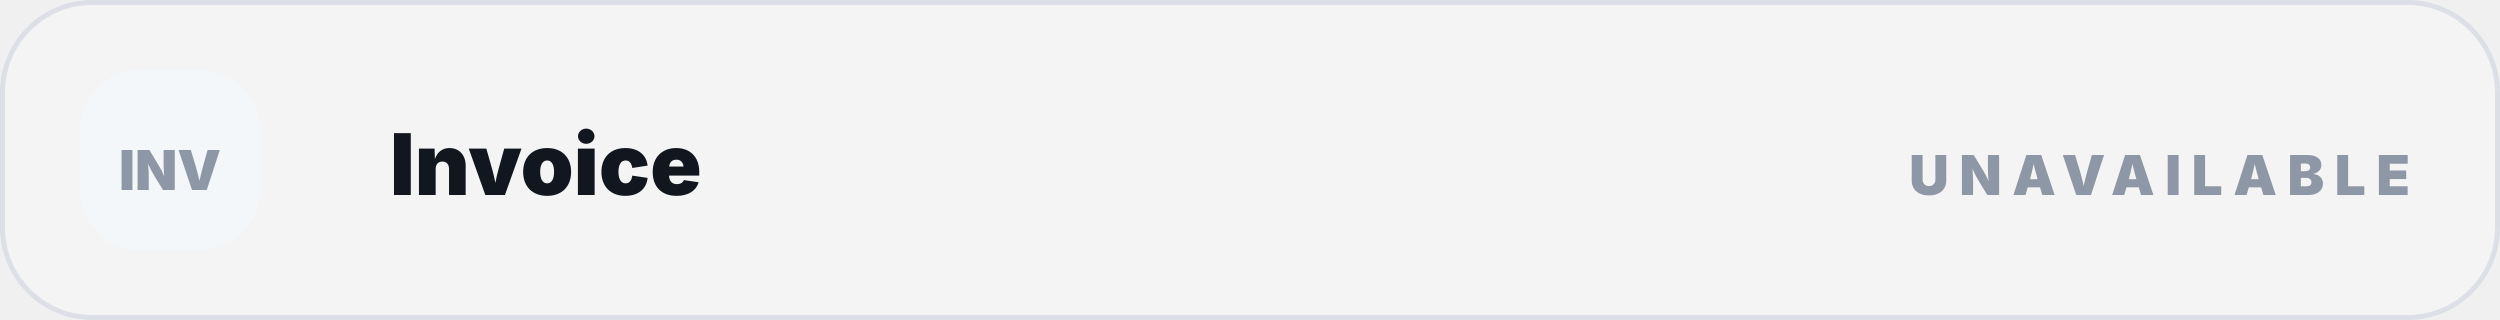
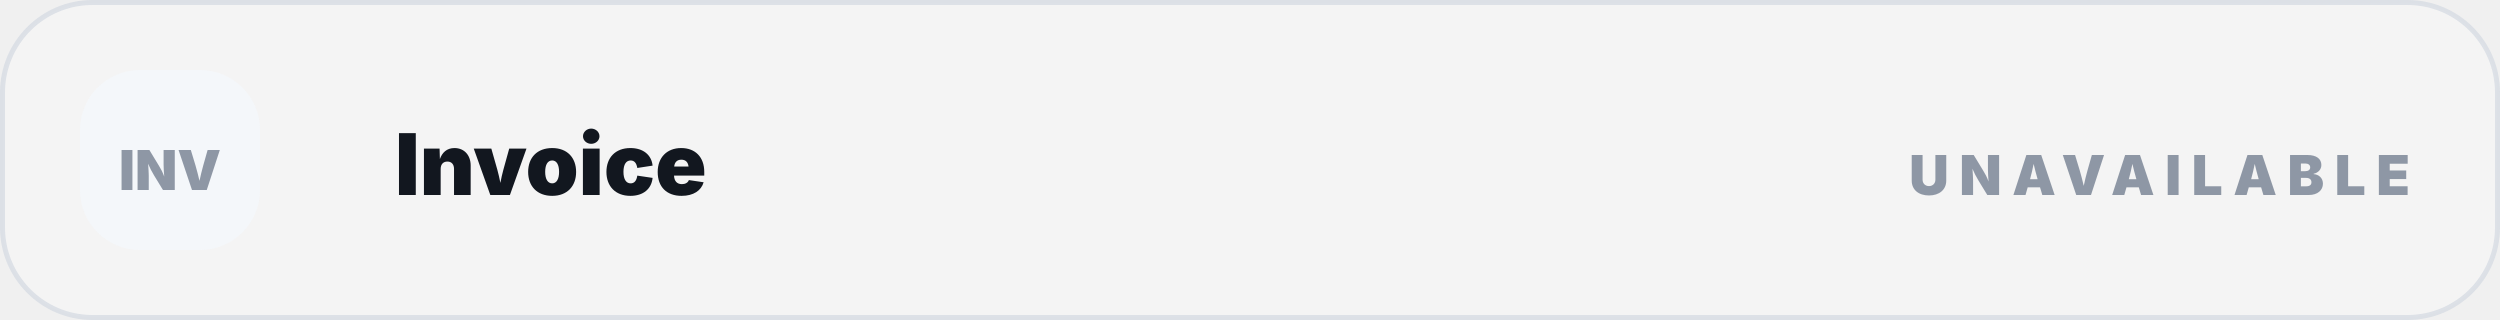
<svg xmlns="http://www.w3.org/2000/svg" viewBox="0 0 500 64">
  <rect x="0.5" y="0.5" width="499" height="63" rx="18" fill="#ffffff" fill-opacity=".26" stroke="#d6dbe3" stroke-opacity=".78" />
  <rect x="16" y="14" width="36" height="36" rx="12" fill="#f4f7fb" fill-opacity=".82" />
  <text x="34" y="38" text-anchor="middle" font-family="Inter,Arial,sans-serif" font-size="11" font-weight="900" fill="#8e97a5">INV</text>
-   <text x="78" y="39" font-family="Inter,Arial,sans-serif" font-size="17" font-weight="900" fill="#12171f">Invoice</text>
+   <text x="79" y="39" font-family="Inter,Arial,sans-serif" font-size="17" font-weight="900" fill="#12171f">Invoice</text>
  <text x="482" y="39" text-anchor="end" font-family="Inter,Arial,sans-serif" font-size="11" font-weight="900" letter-spacing="2.1" fill="#8e97a5">UNAVAILABLE</text>
</svg>
